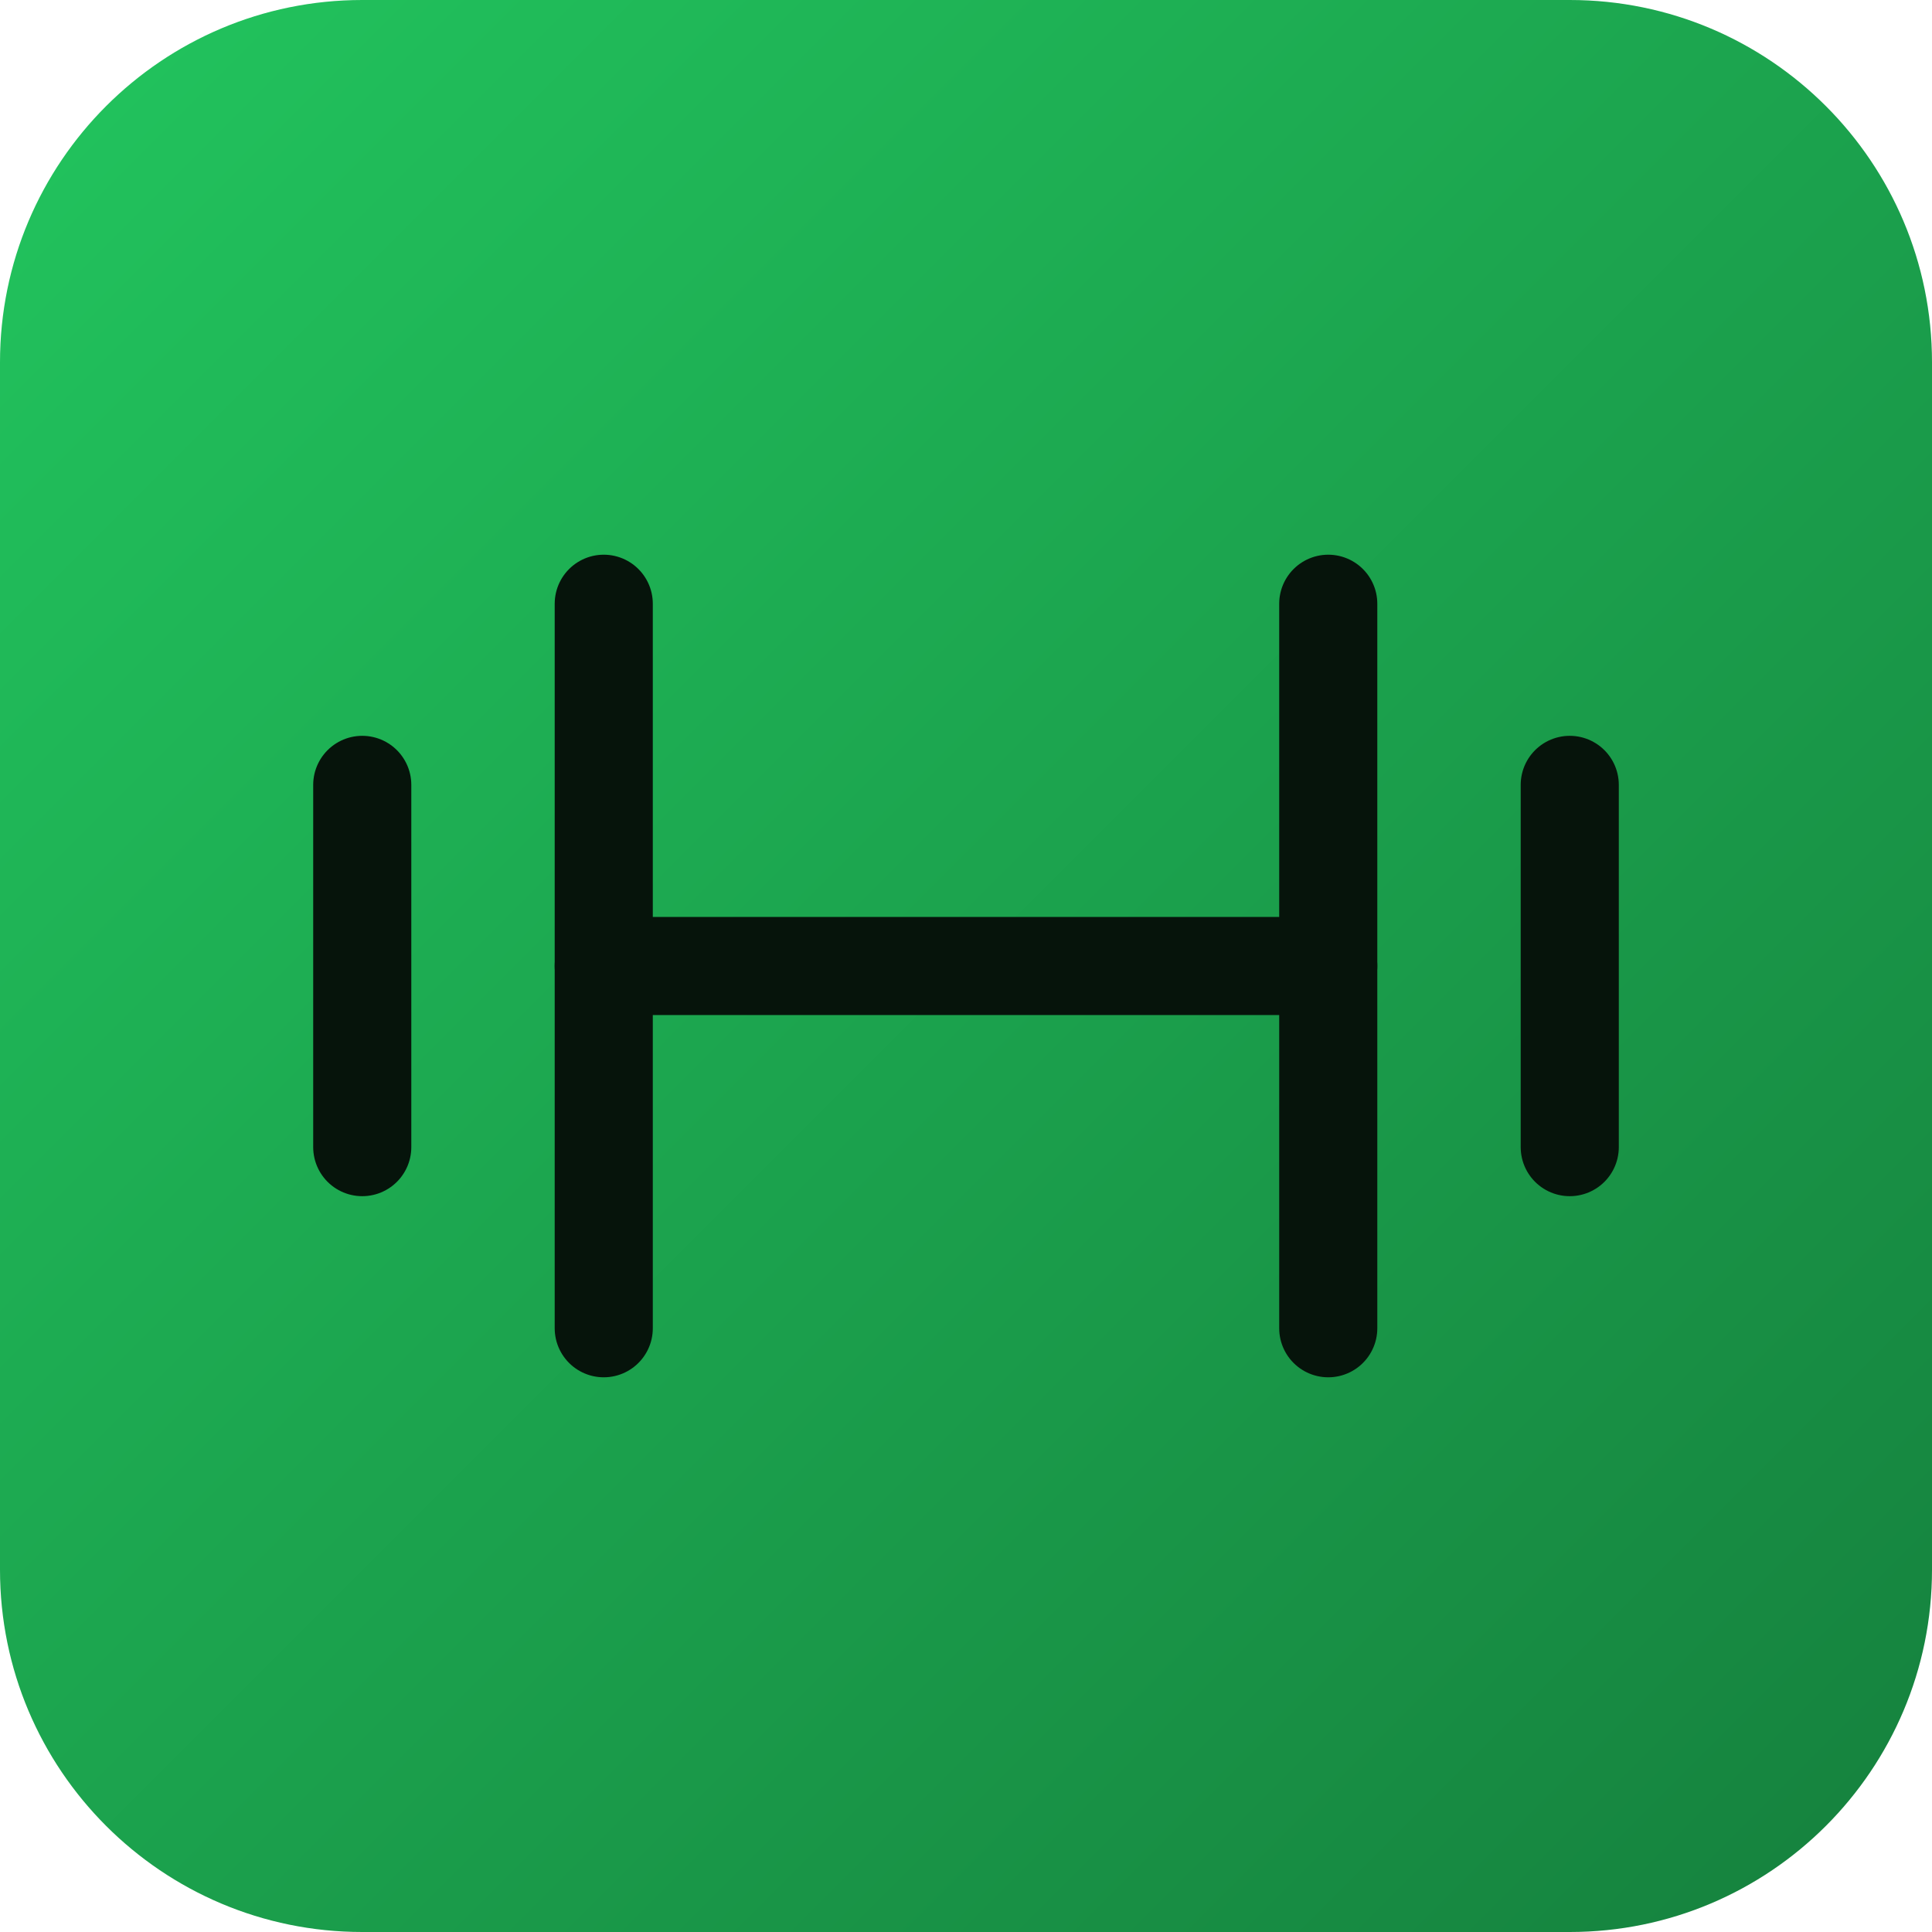
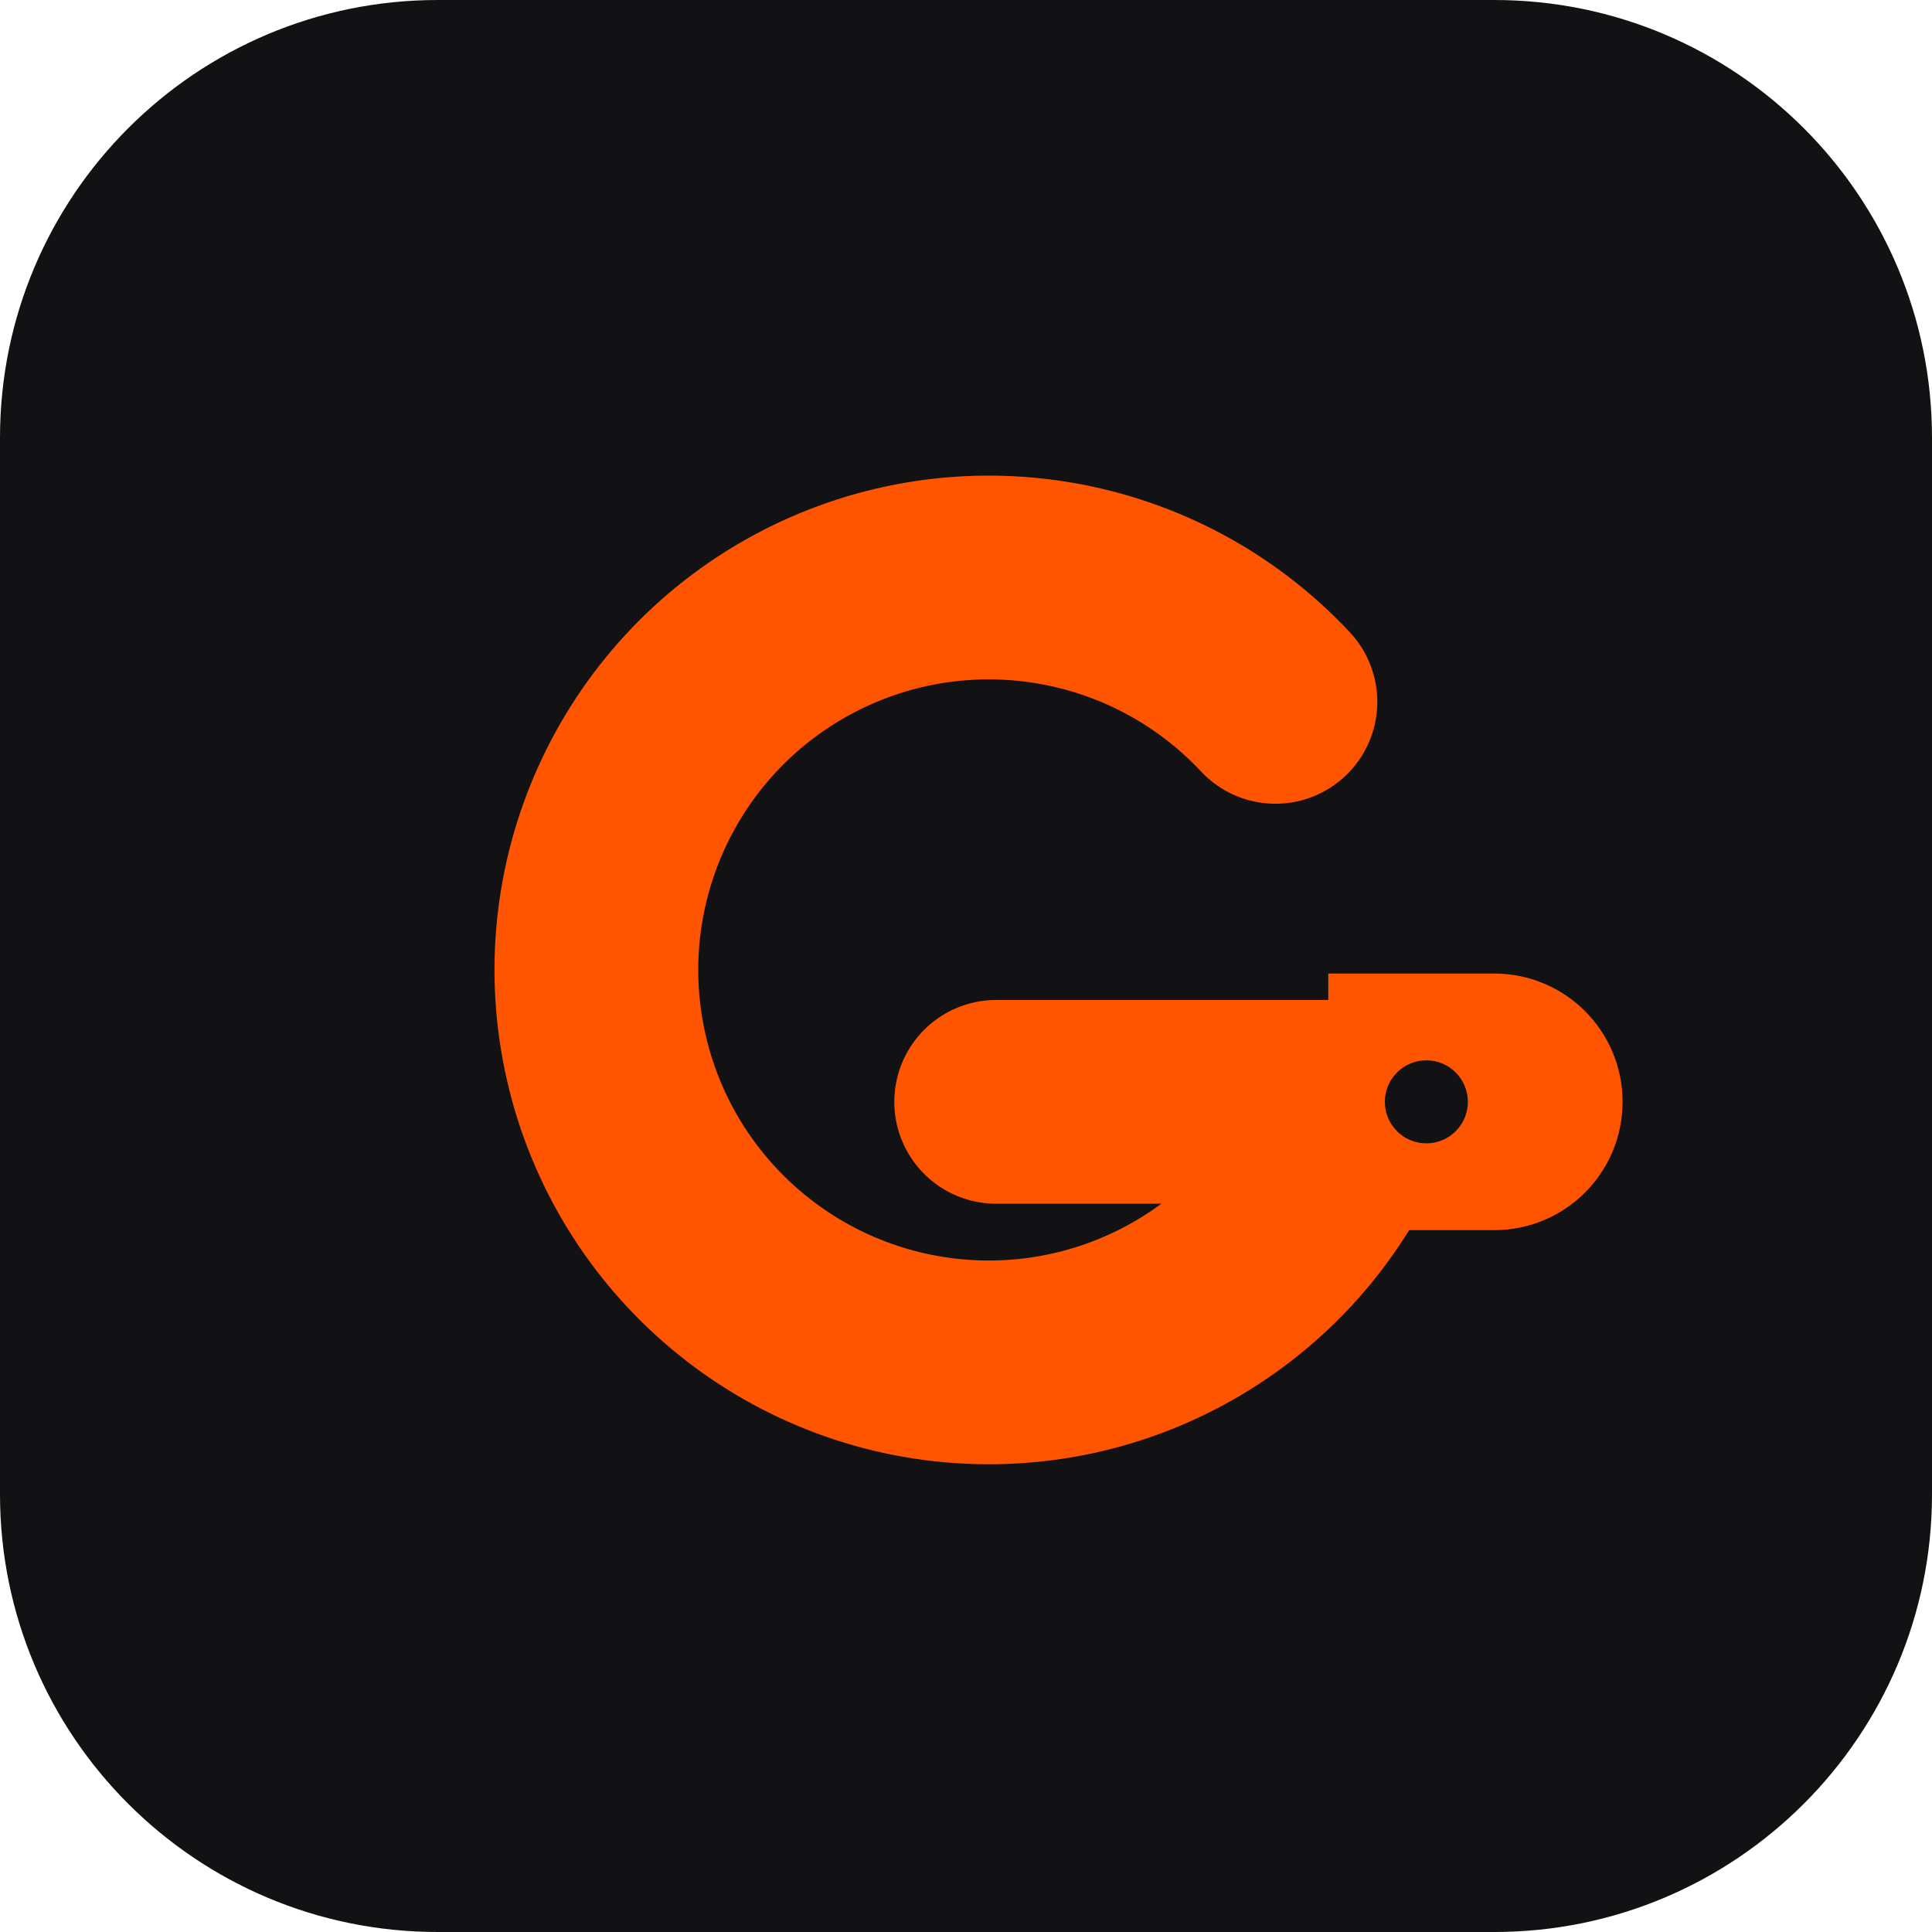
- <svg xmlns="http://www.w3.org/2000/svg" viewBox="0 0 512 512" width="512" height="512">
-   <defs>
-     <linearGradient id="g" x1="0" y1="0" x2="1" y2="1">
-       <stop offset="0" stop-color="#22c55e" />
-       <stop offset="1" stop-color="#15803d" />
-     </linearGradient>
-   </defs>
-   <rect width="512" height="512" rx="96" fill="url(#g)" />
-   <g fill="none" stroke="#06140b" stroke-width="26" stroke-linecap="round">
-     <path d="M160 160v192M352 160v192" />
-     <path d="M96 208v96M416 208v96" />
-     <path d="M160 256h192" />
+ <svg xmlns="http://www.w3.org/2000/svg" viewBox="0 0 512 512" width="512" height="512" role="img" aria-label="Gusto">
+   <rect width="512" height="512" rx="116" ry="116" fill="#121214" />
+   <g fill="none" stroke="#FF5500" stroke-linecap="round" stroke-linejoin="round">
+     <path d="M338 186 A104 104 0 1 0 360 292" stroke-width="54" />
+     <path d="M264 292 H384" stroke-width="54" />
  </g>
+   <path d="M352 258 H396 A34 34 0 0 1 396 326 H352 Z" fill="#FF5500" />
+   <circle cx="378" cy="292" r="11" fill="#121214" />
</svg>
